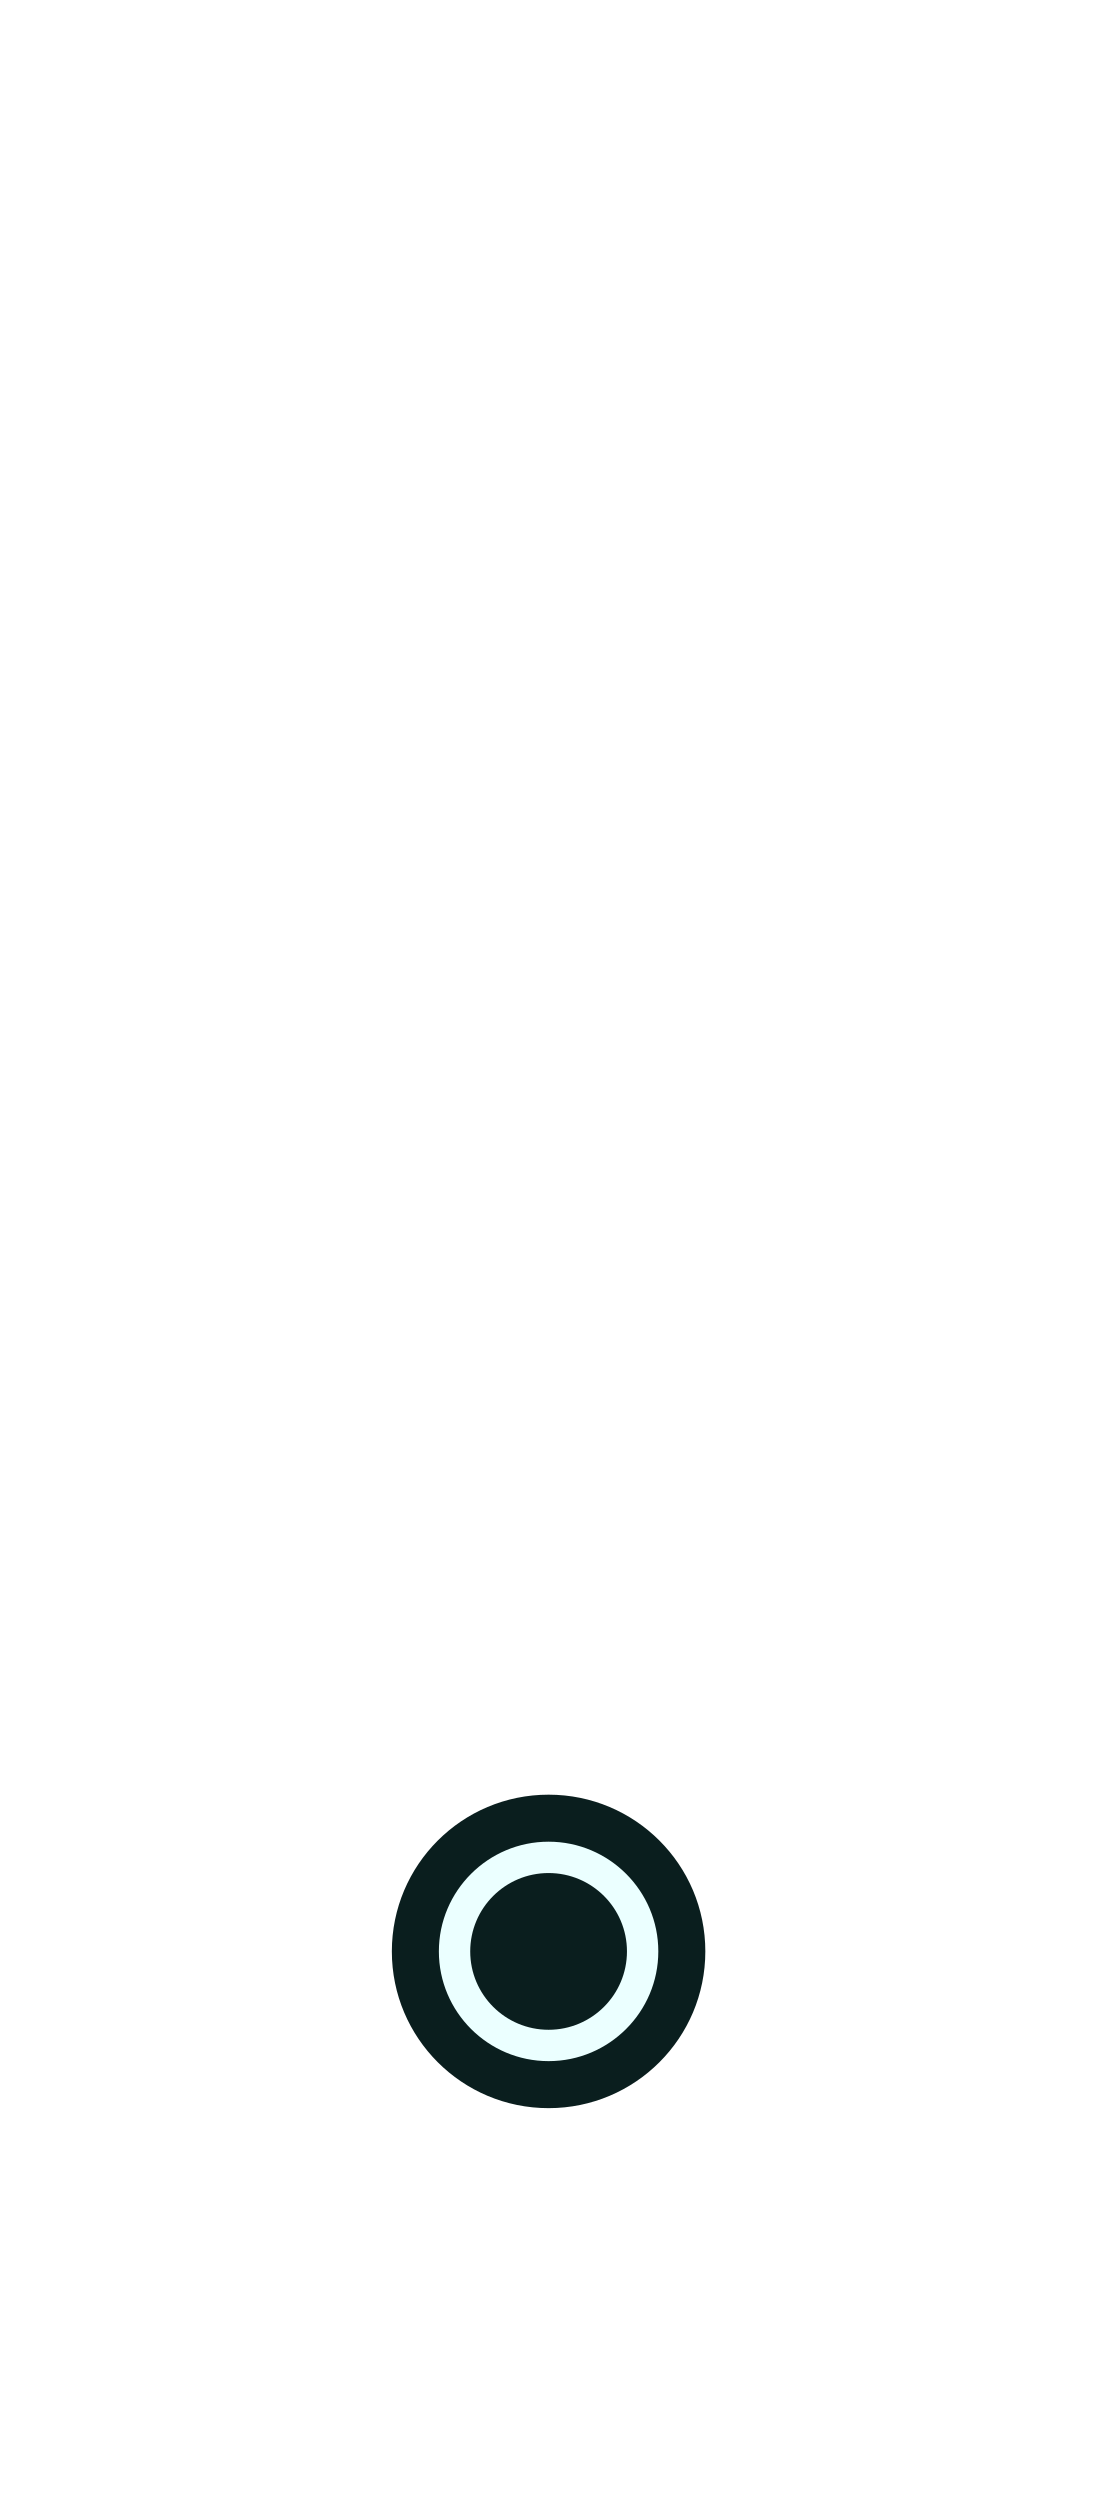
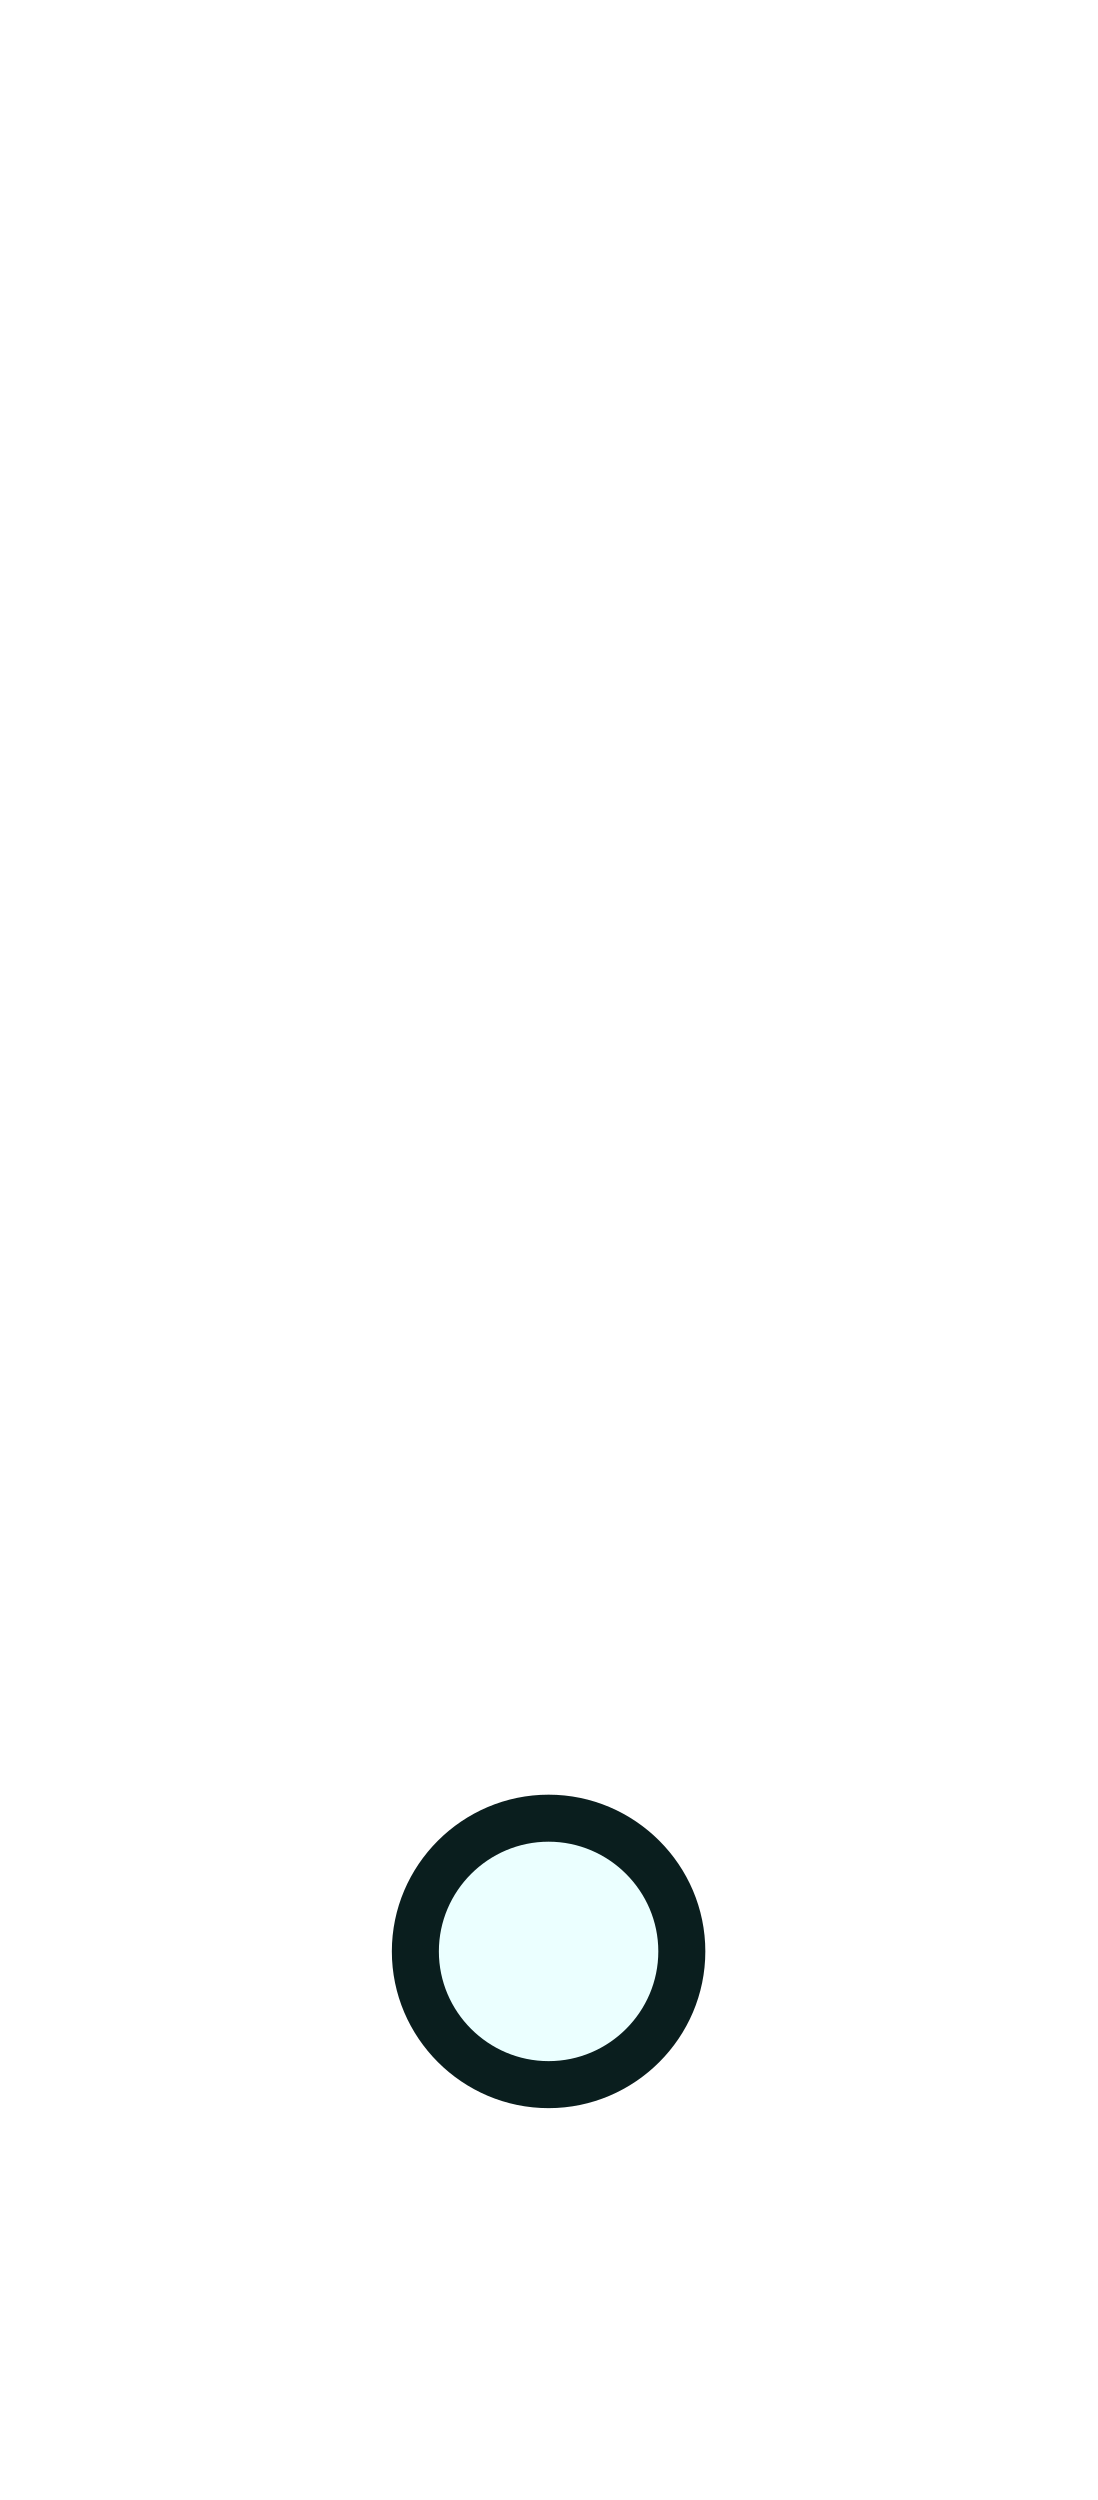
- <svg xmlns="http://www.w3.org/2000/svg" version="1.0" x="0px" y="0px" width="140px" height="319px" viewBox="0 0 140 319" enable-background="new 0 0 140 319" xml:space="preserve">
-   <g id="HEAD" display="none">
-     <path display="inline" fill="#0A1E1E" d="M135.016,239H85c-6.278,8.356-10,18.743-10,30s3.722,21.644,10,30h50.016   C128.731,290.645,125,280.262,125,269S128.731,247.355,135.016,239z" />
-     <polygon display="inline" fill="#0A1E1E" points="120,200 120,0 20,0 20,200 0,200 0,210 140,210 140,200  " />
-     <circle display="inline" fill="#0A1E1E" cx="50" cy="269" r="50" />
+ <svg xmlns="http://www.w3.org/2000/svg" version="1.1" x="0px" y="0px" viewBox="0 0 140 319" style="enable-background:new 0 0 140 319;" xml:space="preserve">
+   <style type="text/css">
+ 	.st0{display:none;}
+ 	.st1{display:inline;fill:#0A1E1E;}
+ 	.st2{fill:#EBFFFF;}
+ 	.st3{fill:#0A1E1E;}
+ </style>
+   <g id="Layer_1">
+     <g id="HEAD" class="st0">
+       <path class="st1" d="M135,239H85c-6.3,8.4-10,18.7-10,30s3.7,21.6,10,30h50c-6.3-8.4-10-18.7-10-30S128.7,247.4,135,239z" />
+       <polygon class="st1" points="120,200 120,0 20,0 20,200 0,200 0,210 140,210 140,200   " />
+       <circle class="st1" cx="50" cy="269" r="50" />
+     </g>
+     <g>
+       <path class="st2" d="M70,266c-9.4,0-17-7.6-17-17s7.6-17,17-17s17,7.6,17,17S79.4,266,70,266z" />
+       <path class="st3" d="M70,235c7.7,0,14,6.3,14,14s-6.3,14-14,14s-14-6.3-14-14S62.3,235,70,235 M70,229c-11,0-20,9-20,20    c0,11,9,20,20,20c11,0,20-9,20-20S81,229,70,229L70,229z" />
+     </g>
  </g>
-   <g id="EYE">
-     <g>
-       <path fill="#EBFFFF" d="M70,266c-9.374,0-17-7.626-17-17s7.626-17,17-17s17,7.626,17,17S79.374,266,70,266z" />
-       <path fill="#0A1E1E" d="M70,235c7.72,0,14,6.28,14,14s-6.28,14-14,14s-14-6.28-14-14S62.28,235,70,235 M70,229    c-11.046,0-20,8.954-20,20s8.954,20,20,20c11.045,0,20-8.954,20-20S81.045,229,70,229L70,229z" />
-     </g>
-     <circle fill="#0A1E1E" cx="70" cy="249" r="10" />
+   <g id="Layer_2" class="st0">
+     <circle class="st1" cx="70" cy="249" r="10" />
  </g>
</svg>
